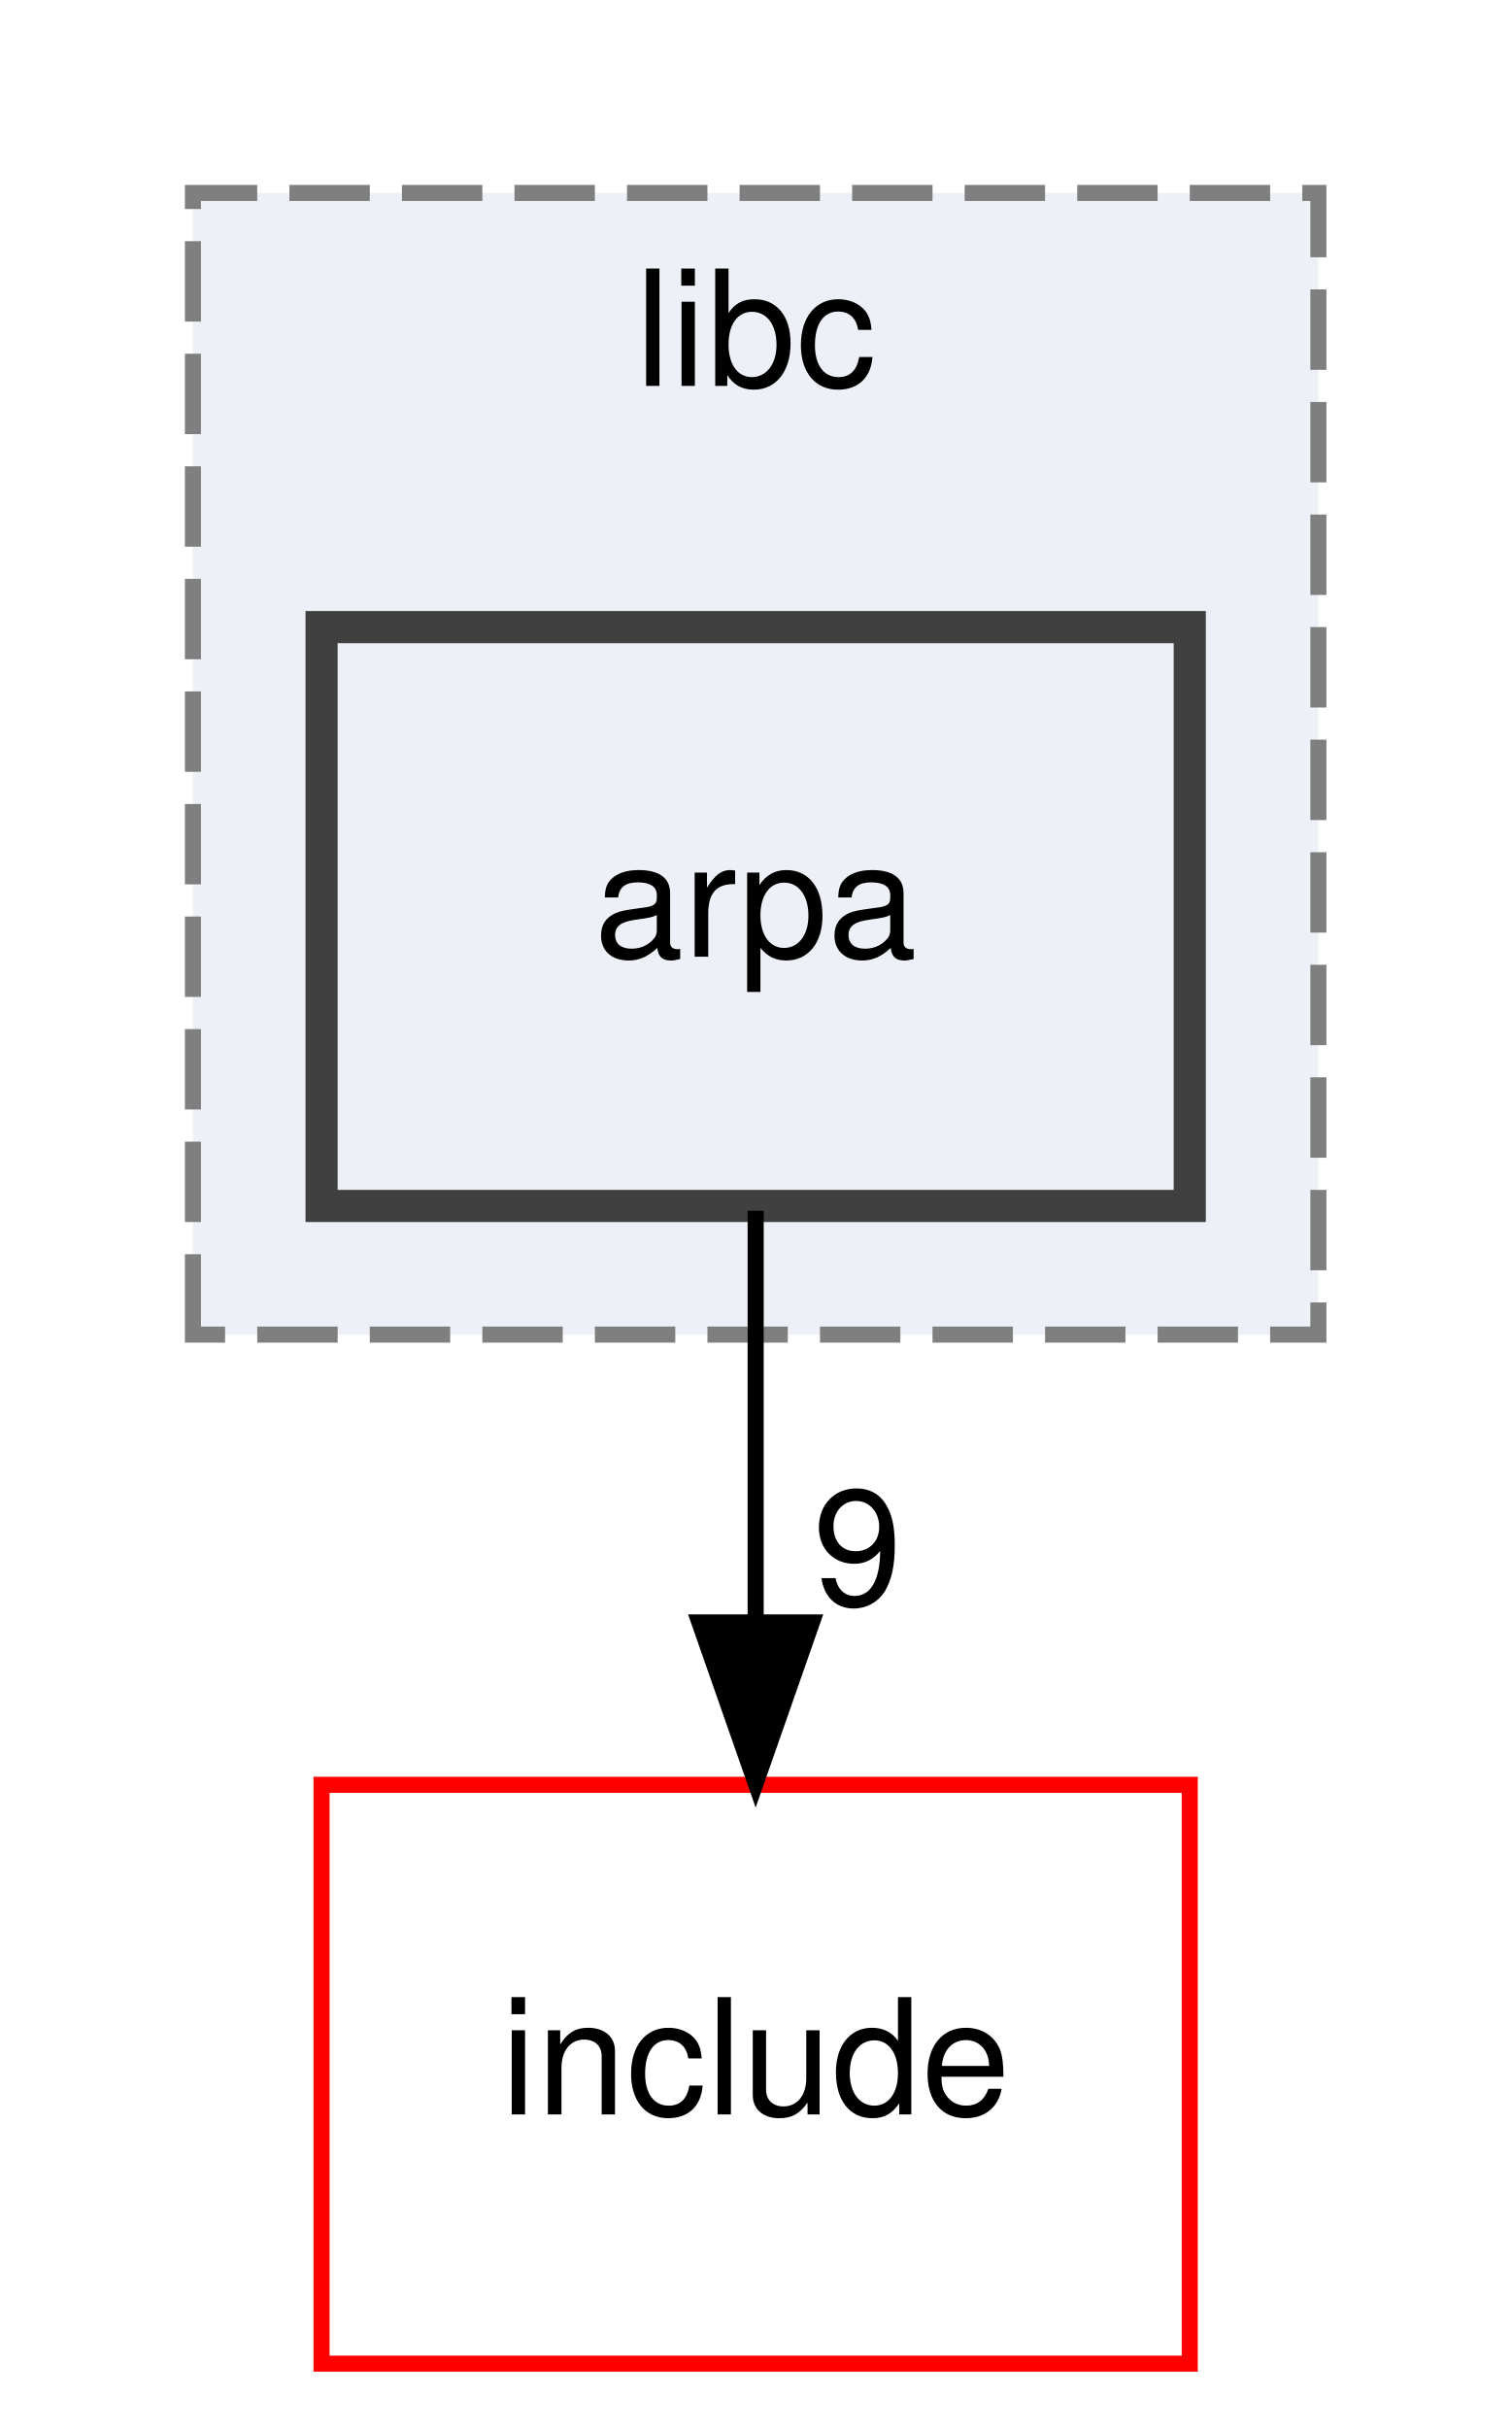
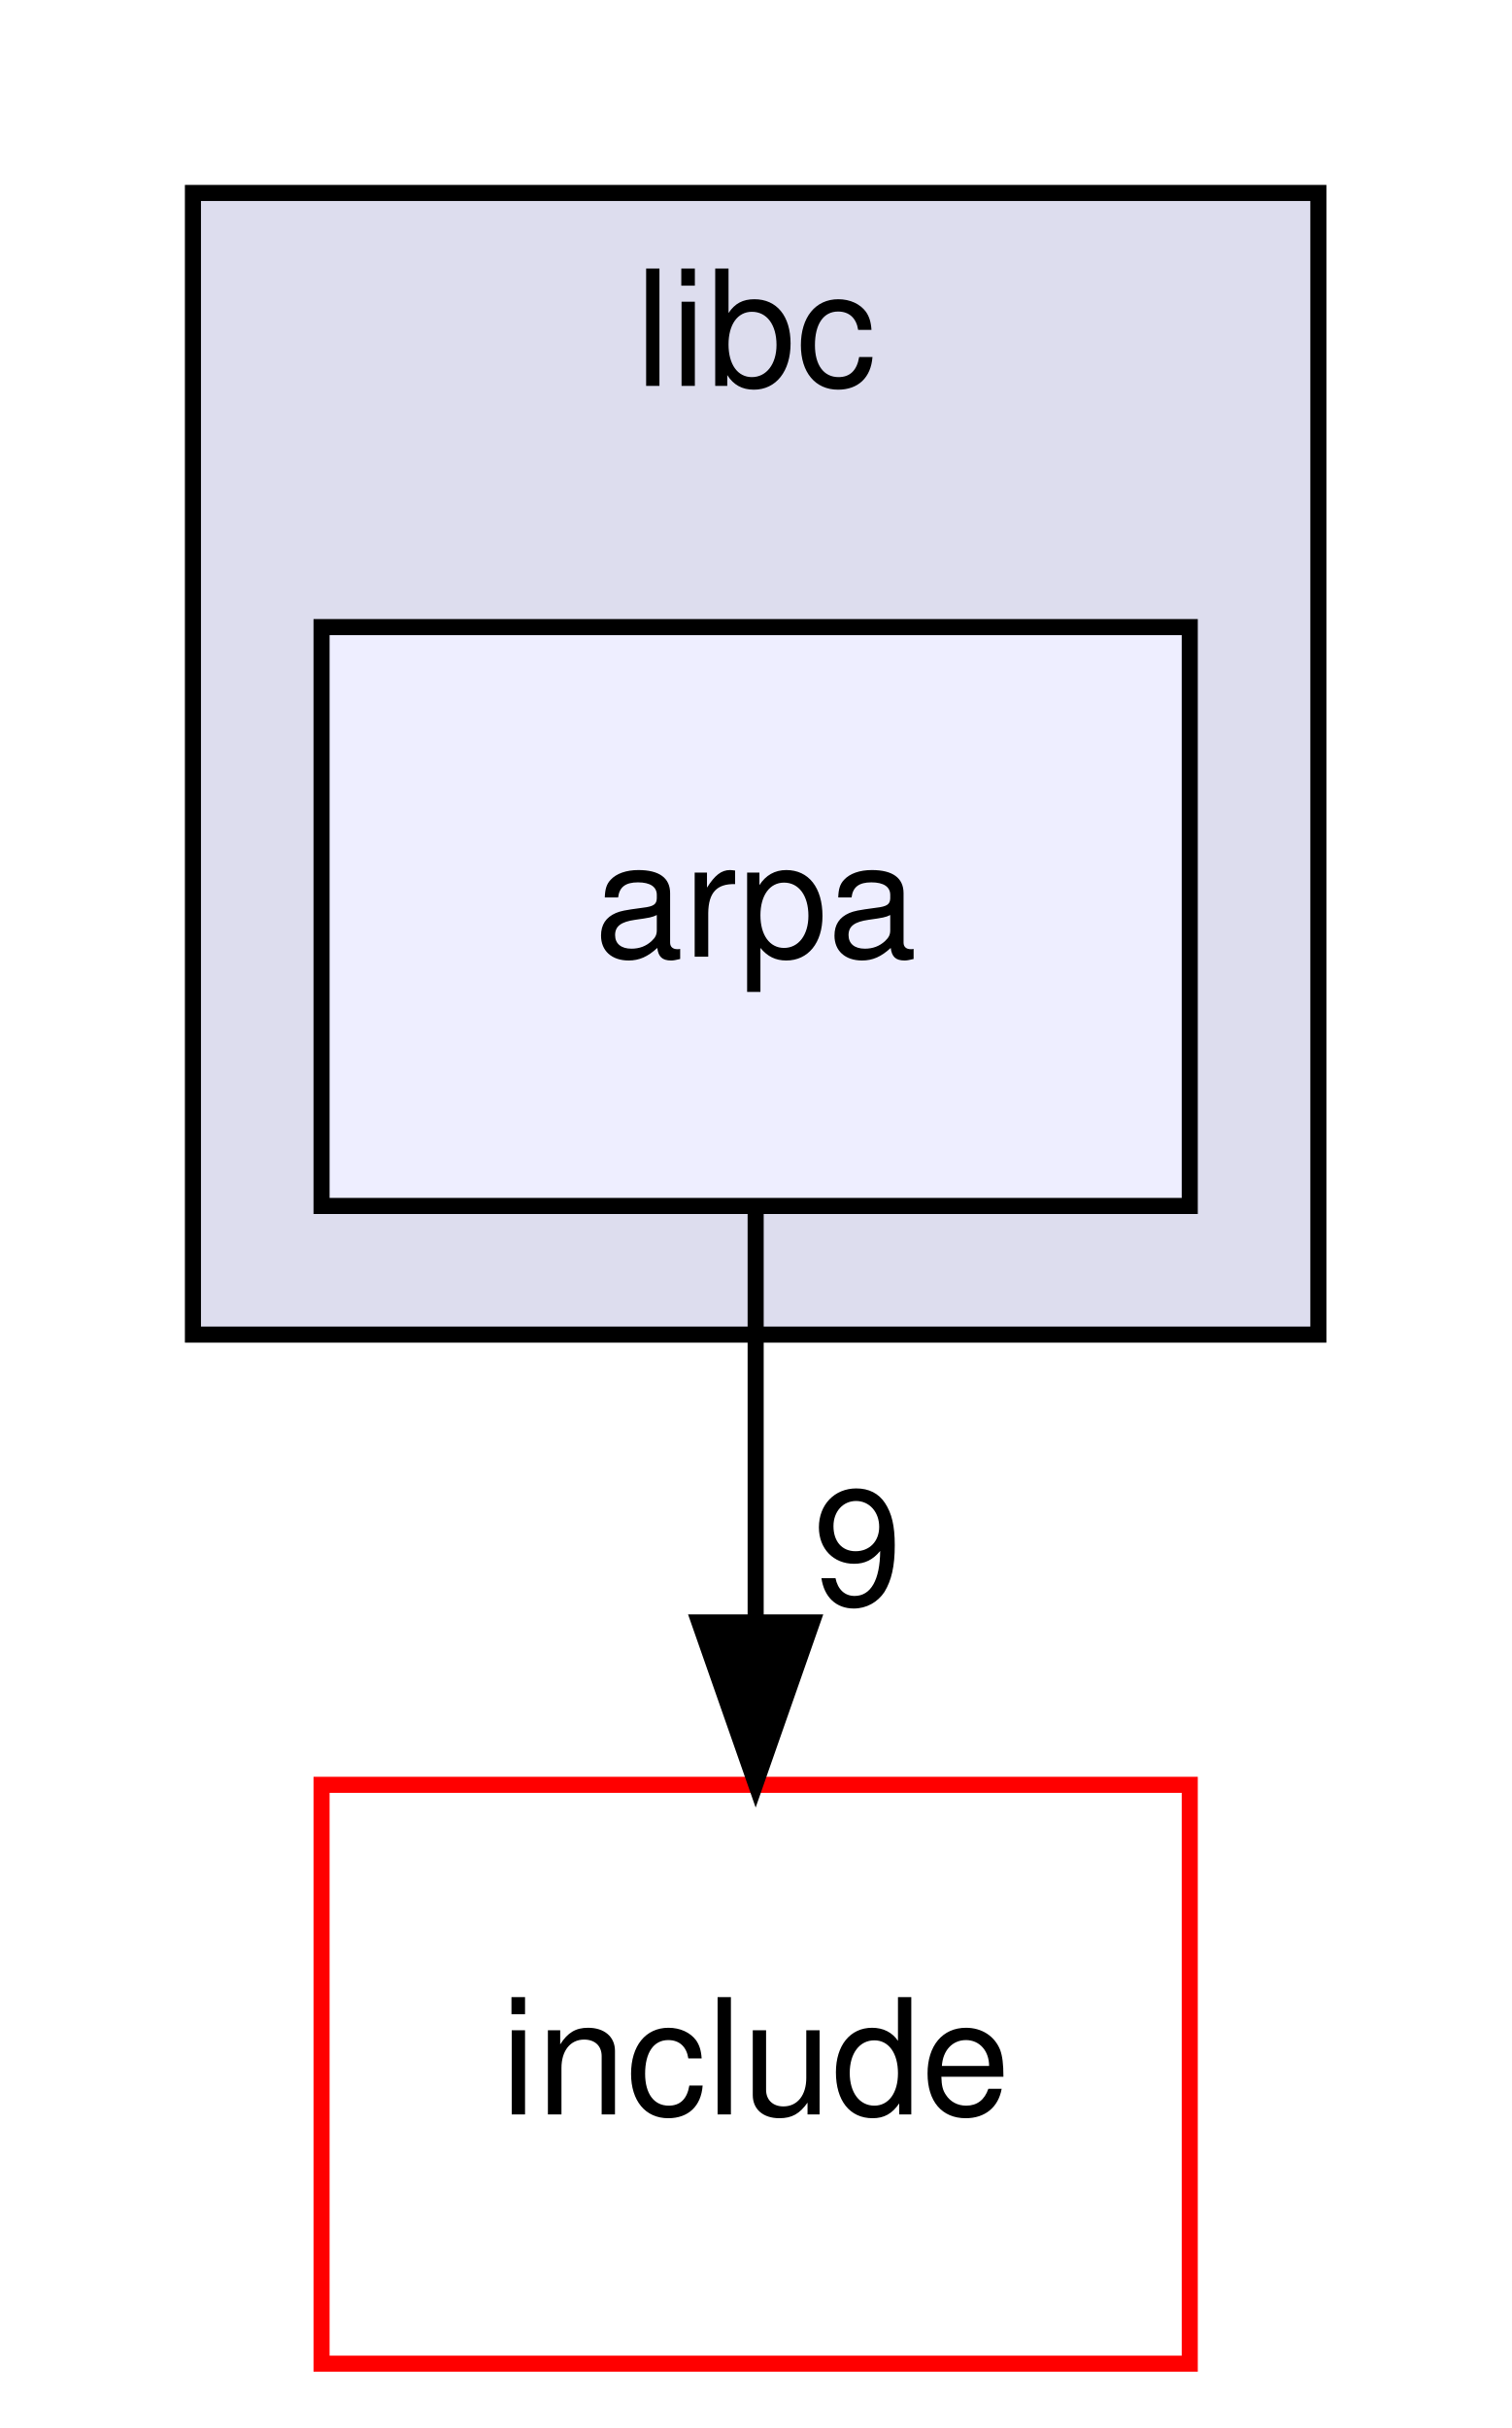
<svg xmlns="http://www.w3.org/2000/svg" xmlns:xlink="http://www.w3.org/1999/xlink" width="94pt" height="151pt" viewBox="0.00 0.00 94.00 151.00">
  <g id="graph0" class="graph" transform="scale(1 1) rotate(0) translate(4 147)">
    <g id="clust1" class="cluster">
      <g id="a_clust1">
        <a xlink:href="dir_ee3448fa1dc3d93b4fb7d6fba5be0d5c.html" target="_top" xlink:title="libc">
-           <polygon fill="#edf0f7" stroke="#7f7f7f" stroke-dasharray="5,2" points="8,-64 8,-135 78,-135 78,-64 8,-64" />
+           <polygon fill="#ddddee" stroke="black" points="8,-64 8,-135 78,-135 78,-64 8,-64" />
          <text text-anchor="middle" x="43" y="-123" font-family="Helvetica,sans-Serif" font-size="10.00">libc</text>
        </a>
      </g>
    </g>
    <g id="node1" class="node">
      <g id="a_node1">
        <a xlink:href="dir_38bba0dc1bcec5102e4973ec0bd30b14.html" target="_top" xlink:title="arpa">
-           <polygon fill="#edf0f7" stroke="#404040" stroke-width="2" points="70,-108 16,-108 16,-72 70,-72 70,-108" />
+           <polygon fill="#eeeeff" stroke="black" points="70,-108 16,-108 16,-72 70,-72 70,-108" />
          <text text-anchor="middle" x="43" y="-87.5" font-family="Helvetica,sans-Serif" font-size="10.00">arpa</text>
        </a>
      </g>
    </g>
    <g id="node2" class="node">
      <g id="a_node2">
        <a xlink:href="dir_d44c64559bbebec7f509842c48db8b23.html" target="_top" xlink:title="include">
          <polygon fill="none" stroke="red" points="70,-36 16,-36 16,0 70,0 70,-36" />
          <text text-anchor="middle" x="43" y="-15.5" font-family="Helvetica,sans-Serif" font-size="10.00">include</text>
        </a>
      </g>
    </g>
    <g id="edge1" class="edge">
      <path fill="none" stroke="black" d="M43,-71.7C43,-63.98 43,-54.71 43,-46.11" />
      <polygon fill="black" stroke="black" points="46.5,-46.1 43,-36.1 39.5,-46.1 46.5,-46.1" />
      <g id="a_edge1-headlabel">
-         <a xlink:href="dir_000012_000039.html" target="_top" xlink:title="9">
+         <a xlink:href="dir_000063_000000.html" target="_top" xlink:title="9">
          <text text-anchor="middle" x="49.34" y="-47.2" font-family="Helvetica,sans-Serif" font-size="10.00">9</text>
        </a>
      </g>
    </g>
  </g>
</svg>
